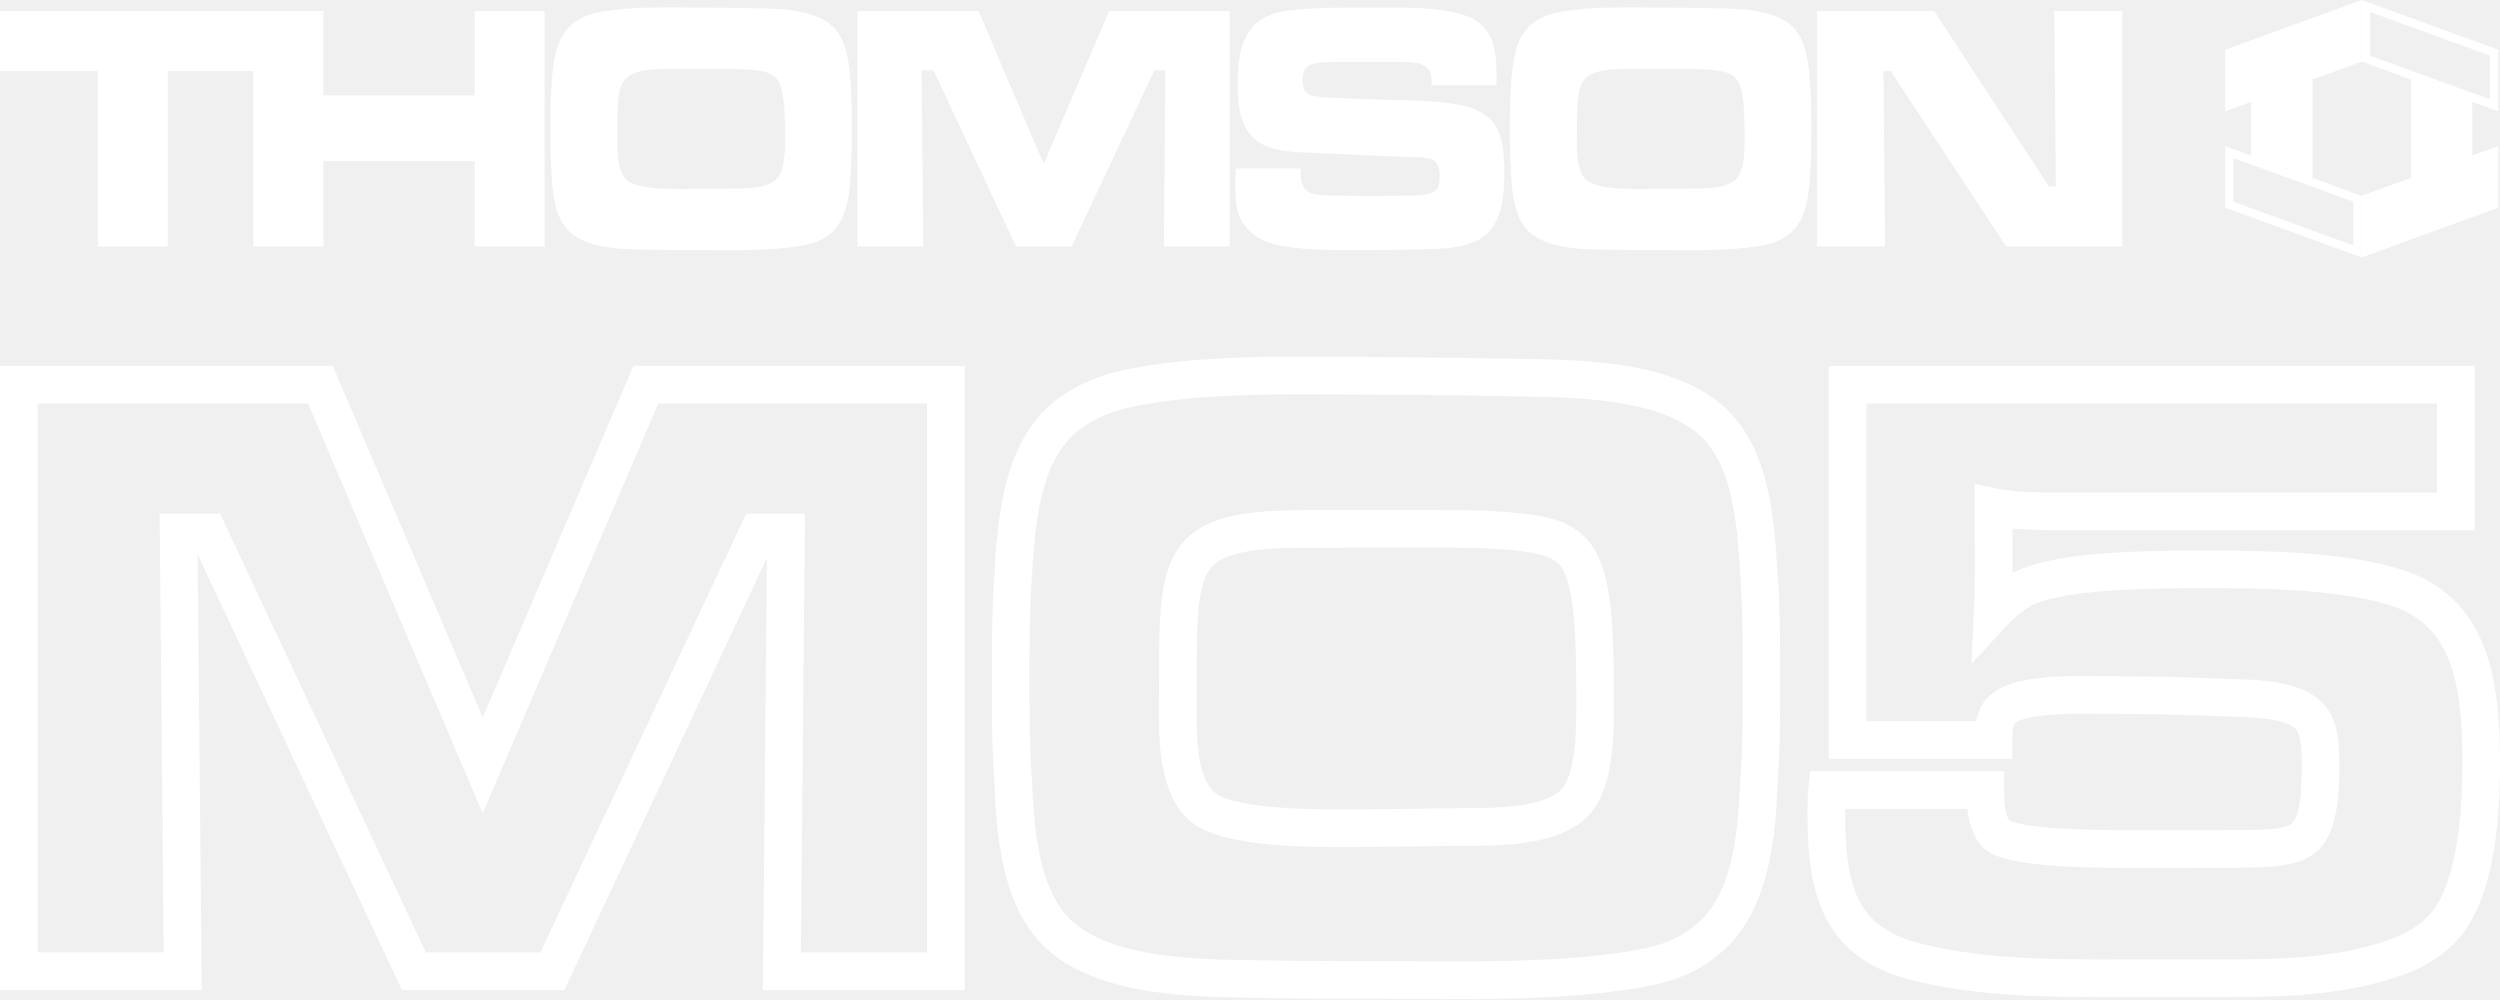
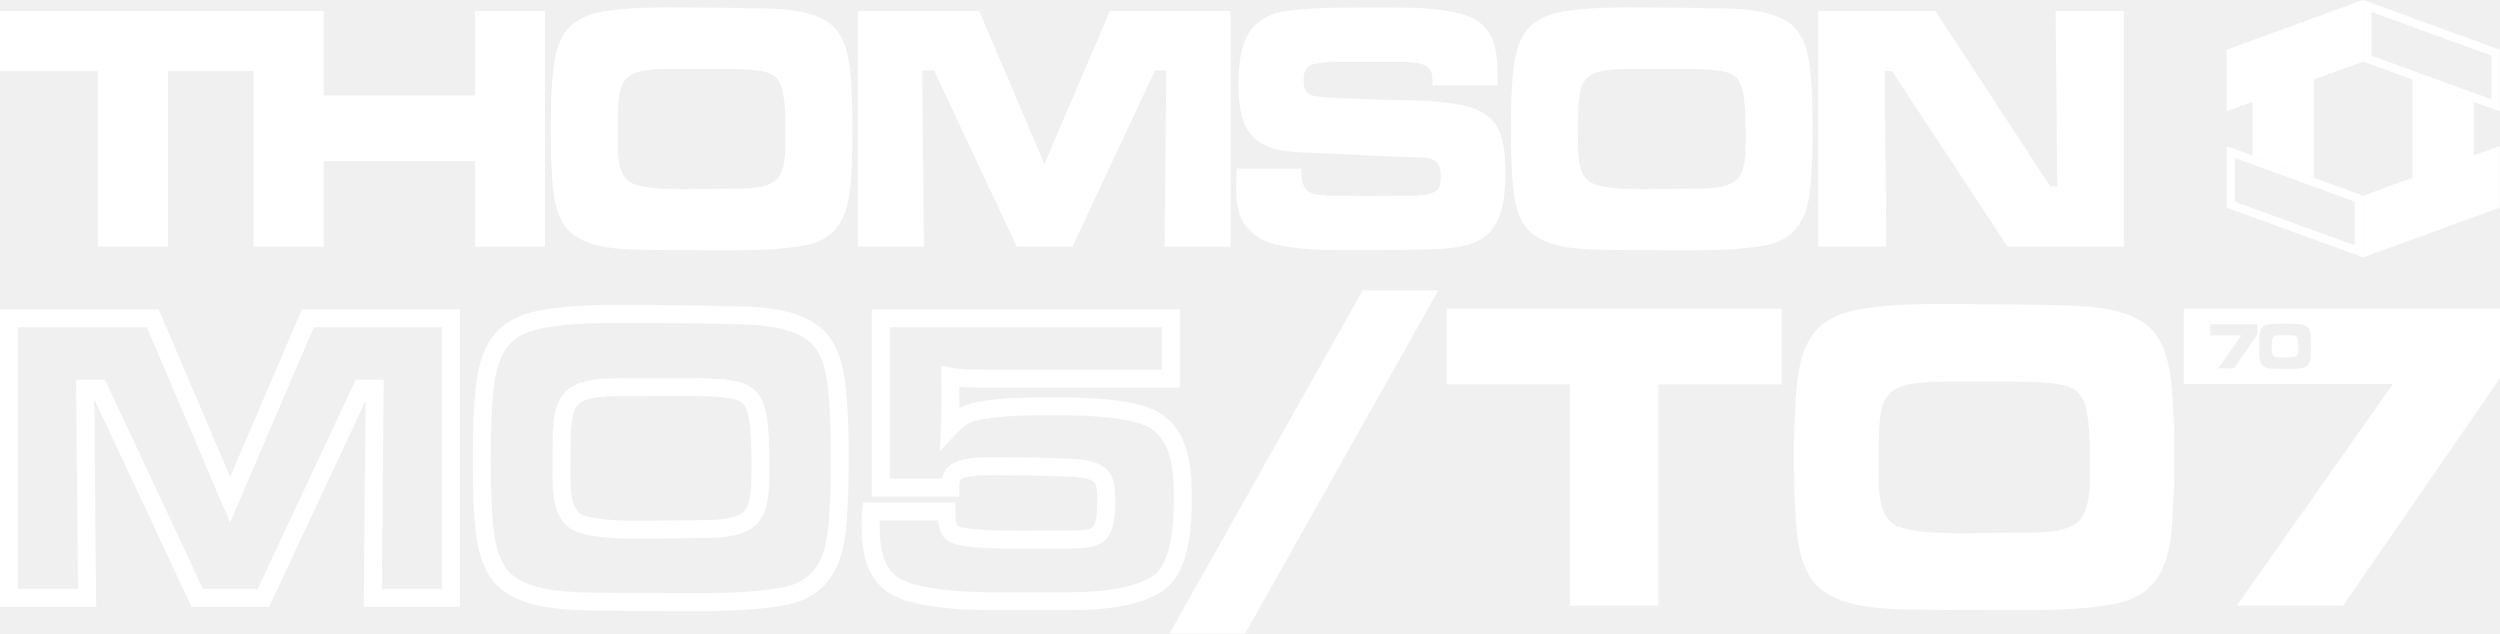
- <svg xmlns="http://www.w3.org/2000/svg" enable-background="new 0 0 3839 1534.1" viewBox="0 0 3839 1534.1">
-   <g fill="#fff">
+ <svg xmlns="http://www.w3.org/2000/svg" height="973.097" viewBox="0 0 3840 973.097" width="3840">
+   <g fill="#fff" transform="matrix(.476855 0 0 .476855 0 207.1702)">
    <path d="m1481.2 1520.3h-309.7l6.2-663.5-311.1 663.5h-249.4l-313.7-669 6.3 669h-309.8v-958.4h511.1l230.2 540 231.4-540h508.6v958.4zm-251.4-57.8h193.7v-842.8h-412.7l-269.6 629.2-268.2-629.2h-415.3v842.8h193.7l-6.3-673.7h92.9l315.9 673.7h176l315.9-673.7h90.3z" />
    <path d="m2240.5 1534.1c-18.9 0-37.8-.1-56.6-.2-18.6-.1-37.1-.2-55.5-.2-65.1 0-132.5 0-198.2-1.4l-8.5-.1c-89.7-1.3-225.1-3.3-304.7-67-80.9-62.6-86.6-188.9-90.1-264.3-3.8-52.9-3.8-107-3.8-159.3s0-106.4 3.8-160c4.8-79 12.2-198.9 89.6-263.2 35.3-28.4 78.9-46.3 133.5-54.9 100.2-17.2 209.8-16.3 315.8-15.5 89.4.7 170.4 1.2 257.9 2.9l12.5.2c94.5 1.4 223.9 3.3 303.5 67 77.7 61.8 84.8 178.1 90 263 3.9 54.2 3.9 108.3 3.9 160.6 0 52.2 0 106.1-3.8 159.7-3.3 74.2-9.1 197.9-89.9 263.7-42 35.4-89 46.6-133.4 53.4-87.3 13.6-177.4 15.6-266 15.6zm-242.1-928.6c-81.9 0-163.9 2.3-238.9 15.1-45.4 7.2-79.1 20.7-106.3 42.6-57.9 48.1-64.1 148.8-68.6 222.3-3.7 51.9-3.7 104.9-3.7 156.2s0 104.3 3.7 155.9c3 66.2 8.1 175.7 68.2 222.3 64.5 51.6 188.1 53.4 269.9 54.6l8.7.1c65.3 1.3 132.3 1.3 197.2 1.3 18.5 0 37.1.1 55.8.2 104.3.5 212.1 1 313.6-14.7 41.8-6.4 75.7-15.8 105.4-40.8 56.6-46.1 65.1-135.1 69.1-222.3v-.8c3.7-51.6 3.7-104.6 3.7-155.9s0-104.3-3.7-155.9c-4.8-79.4-10.8-176.7-68.5-222.5-64.2-51.4-187.1-53.2-268.4-54.4l-12.9-.2c-66.4-1.3-129.1-2.6-194.2-2.6-20.6 0-41.6-.2-63-.3-22.2 0-44.7-.2-67.1-.2zm60.1 695.3c-95.4 0-190.5-5.9-230.7-39.8-49.2-41.9-48.5-126-48.1-181.7l.1-14.6v-11.2c0-105.6-.1-169.3 30.3-212.2 34.3-48.5 98.8-58 198.7-58h183.2c52.5-.1 106.8-.3 160.6 7.1 43.5 6.7 91.1 19.5 110.6 88.1 15 51.2 15 135.8 15 186.3v11.4c.3 57.8.8 145.1-48.5 185.1-47.1 37.5-126.7 37.5-179.3 37.5-20 0-40.3.3-60.6.7-20.6.3-41.2.7-61.5.7-6.9 0-15.6.1-25.6.3-14.5.1-29.3.3-44.2.3zm-49.6-459.7c-92 0-134.5 9.4-151.6 33.6-19.7 27.9-19.7 87.9-19.7 178.8v11.2l-.1 15c-.4 44.9-.9 112.8 27.7 137.2 33.7 28.5 181.3 26.5 236.9 25.8 10.3-.1 19.2-.3 26.3-.3 20 0 40.3-.3 60.6-.7 20.6-.3 41.2-.7 61.5-.7 39.1 0 112 0 143.1-24.8 27.5-22.4 27.1-98.8 26.9-139.8v-11.8c0-44.3 0-126.8-12.7-170.1l-.1-.2c-9.4-33-24.8-41-63.4-46.9-49.3-6.8-101.6-6.6-152.1-6.5z" />
    <path d="m3229.1 1531.1c-97.9 0-198.3-1.9-295.8-26.6-145.5-37.3-157.7-151.8-157.7-256.2 0-12.6 0-24.4 1.4-38.1l2.7-25.9h297.8v28.9c0 10.5 0 34.5 7.7 46.5 9.8 5.5 49.6 16.3 210.6 15.1l129.2-.1c46.6 0 80.3 0 93.3-9.9 11.2-8.5 16.2-35.3 16.2-86.8 0-17.2 0-40.9-6.1-54-10.3-21.4-72.9-22.9-99.6-23.5-4.5-.1-8.7-.2-12.5-.3-57.4-2.7-115.4-4-172.6-4-6.7 0-13.9-.1-21.4-.1-36-.4-80.9-.8-110.9 7.3-19.4 5.2-21.4 5.7-21.4 32.9v28.9h-281.8v-603.3h991.8v252.2h-633c-25.2 0-51.1 0-76.7-2.4v7.2c.1 20.1.2 40.6.1 61.1 57.3-30.4 172.8-34.5 289.3-34.5h7.5c72.1 0 206.4 0 298 28.3 135.1 41.2 153.8 167.4 153.8 297.6 0 131.1-20.3 218.9-62.2 268.4l-.1.1c-32.2 37.9-75.3 54.5-113.2 65.7-88 25.6-177.2 25.6-263.6 25.5h-115.9-27.4c-9.1 0-18.3 0-27.5 0zm-395.7-289v6.2c0 113.4 17.7 175.4 114.2 200.2 99.5 25.2 205.9 25 308.9 24.8h130.7 12.8c82.3.1 167.3.1 247.3-23.2 29.6-8.8 63-21.3 85.5-47.7 22.1-26.2 48.5-87.6 48.5-231.1 0-128.4-18.9-213.7-113-242.4-83.4-25.7-212-25.7-281.1-25.7h-7.6c-58.6 0-214.5-.1-263.6 28.5-11.1 7-23.1 17.2-35 29.9l-53.6 57.5 3.7-78.5c1.9-39.8 1.6-81.2 1.4-121.3-.1-13.6-.2-27.2-.2-40.8v-35.2l34.5 6.9c31.2 6.2 66.2 6.2 100.1 6.2h575.3v-136.7h-876.2v487.7h168.6c5.4-28.2 21.4-48.9 61.9-59.8 37.6-10.1 86.9-9.6 126.4-9.2 7.3.1 14.2.1 20.8.1 58.1 0 117 1.4 175 4.1 3.2.1 7.2.2 11.4.3 46.6 1.1 124.7 2.9 150.5 56.5 11.7 25 11.7 56 11.7 78.7 0 148.5-48.3 154.4-167.3 154.4l-128.7.1c-186.5 1.4-235.7-12.2-254.6-34.6-13-16.4-18.4-36.2-20.6-55.9zm250.7 17" />
+   </g>
+   <g fill="#fff" transform="matrix(1.000938 0 0 1.000938 0 .000005)">
    <path d="m257.7 109.1v269.4h-107.6v-269.4h-150.1v-92.2h407.8v92.2z" />
    <path d="m728.7 378.5v-131.2h-232v131.2h-107.6v-361.6h107.6v129.6h232v-129.6h107.6v361.6z" />
    <path d="m1306.5 261.4c-1.5 33.6-4.5 75.4-31.8 97.6-14.2 11.9-30.3 16.3-48 19-49 7.6-100.6 6-150.1 6-26.3 0-53.1 0-79.3-.5-35.4-.5-88.9-.5-118.8-24.4-27.3-21.1-30.3-64.5-31.8-97.6-1.5-21.1-1.5-42.3-1.5-63.4s0-42.3 1.5-63.4c2-33.1 5.1-75.4 31.8-97.6 14.2-11.4 30.8-16.8 48-19.5 47.5-8.1 102.1-6 150.1-6 26.8 0 53.1.5 79.8 1.1 35.4.5 88.4.5 118.3 24.4 27.3 21.7 29.8 64.5 31.8 97.6 1.5 21.1 1.5 42.3 1.5 63.4 0 21 0 42.2-1.5 63.3zm-106.6-125.8c-5.6-19.5-17.2-24.4-34.9-27.1-23.8-3.3-48-2.7-71.8-2.7h-64.7c-81.9 0-80.4 17.3-80.4 101.4 0 20.6-2 55.3 15.2 69.9 19.2 16.3 90 13 113.2 13 16.2 0 32.8-.5 49-.5 18.7 0 49 0 64.7-12.5 16.7-13.6 15.2-49.9 15.2-69.9 0-19.5 0-52.6-5.5-71.6z" />
    <path d="m1787.2 378.5 2.5-270.5h-17.2l-126.8 270.5h-85.4l-126.9-270.5h-18.2l2.5 270.5h-101.1v-361.6h186l100.1 234.7 100.6-234.7h185v361.6z" />
    <path d="m2287.1 355.2c-24.3 28.2-77.3 27.1-110.2 27.6-26.3 1.1-52.6 1.1-78.8 1.1-44 0-97 1.6-140-8.7-16.2-3.8-30.3-10.8-41.9-23.3-17.2-17.9-19.2-41.2-19.2-65.6 0-9.2.5-18.4 1-27.6h99.1c0 8.1 0 15.7 2.5 23.3 1.5 4.9 3.5 8.1 7.6 11.4 9.6 8.1 38.4 7 49.5 7 14.7 0 28.8.5 43.5.5 18.2 0 35.9-.5 54.1-.5 12.6 0 44.5 1.6 53.1-11.4 3.5-6 3.5-14.1 3.5-20.6 0-27.6-20.2-26.6-40.9-27.1-54.1-1.6-108.1-4.9-162.2-7-29.3-1.1-66.7-2.2-87.9-27.6-17.7-21.1-19.2-51.5-19.2-78.6 0-64.5 15.7-105.2 80.4-112.2 43.5-4.9 88.4-4.3 132.4-4.3 42.4 0 87.4-1.1 128.9 9.8 46 12.5 55.6 45 55.6 92.2v17.3h-99.6v-5.4c0-10.3-1-17.9-9.6-23.9-9.6-7-32.3-6.5-43.5-6.5h-87.4c-10.6 0-40.4-.5-49.5 6.5-6.6 4.9-8.1 13.6-8.1 21.7 0 6.5 1.5 15.2 6.6 19.5 3.5 3.3 8.6 4.3 13.1 4.9 11.6 2.2 23.8 2.2 35.4 2.7 22.7 1.1 45.5 2.2 68.2 2.7 38.9 1.1 94.5.5 132.4 11.4 12.1 3.8 22.7 9.2 32.3 18.4 20.7 19.5 21.7 56.9 21.7 84-.1 30.3-2.7 65-22.9 88.3z" />
    <path d="m2779.9 261.4c-1.5 33.6-4.5 75.4-31.8 97.6-14.2 11.9-30.3 16.3-48 19-49 7.6-100.6 6-150.1 6-26.3 0-53.1 0-79.3-.5-35.4-.5-88.9-.5-118.8-24.4-27.3-21.1-30.3-64.5-31.8-97.6-1.5-21.1-1.5-42.3-1.5-63.4s0-42.3 1.5-63.4c2-33.1 5.1-75.4 31.8-97.6 14.2-11.4 30.8-16.8 48-19.5 47.5-8.1 102.1-6 150.1-6 26.8 0 53.1.5 79.8 1.1 35.4.5 88.4.5 118.3 24.4 27.3 21.7 29.8 64.5 31.8 97.6 1.5 21.1 1.5 42.3 1.5 63.4.1 21 .1 42.2-1.5 63.3zm-106.6-125.8c-5.6-19.5-17.2-24.4-34.9-27.1-23.8-3.3-48-2.7-71.8-2.7h-64.6c-81.9 0-80.4 17.3-80.4 101.4 0 20.6-2 55.3 15.2 69.9 19.2 16.3 90 13 113.2 13 16.2 0 32.8-.5 49-.5 18.7 0 49 0 64.7-12.5 16.7-13.6 15.2-49.9 15.2-69.9 0-19.5 0-52.6-5.6-71.6z" />
    <path d="m3080.7 378.5-177.4-269.4h-11.1l2.5 269.4h-104.6v-361.6h179.9l176.4 269.4h10.6l-2.5-269.4h104.6v361.6z" />
-     <path d="m3796.4 293.4h-94.2v-171.3l94.2 34.3z" />
-     <path d="m3551 273.2-94.2-34.3v-136.9h94.2z" />
-     <path d="m3626.6 300.7v94.6l209.8-76.4v-94.6z" />
-     <path d="m3429.7 242.7 184.1 67v67.2l-184.1-67zm-12.9-18.4v94.6l209.8 76.4v-94.6z" />
-     <path d="m3416.8 76.4v94.5l209.8-76.3v-94.6z" />
-     <path d="m3639.5 18.4 184.1 67v67.2l-184.1-67zm-12.9-18.4v94.6l209.8 76.4v-94.6z" />
+   </g>
+   <g fill="none">
+     <path d="m1423.5 1462.5v-842.8h-412.8l-269.5 629.2-268.2-629.2h-415.3v842.8h193.7l-6.2-673.7h92.8l315.9 673.7h176l315.9-673.7h90.3l-6.3 673.7z" transform="matrix(.476855 0 0 .476855 0 207.1702)" />
+     <g stroke-width=".477">
+       <path d="m1241.635 523.516c-30.614-24.51-89.22-25.369-127.988-25.941l-6.151-.095c-31.663-.62-61.562-1.24-92.605-1.24-9.823 0-19.837-.095-30.042-.143-10.586-.095-21.268-.143-31.997-.143-39.054 0-78.157 1.097-113.921 7.201-21.649 3.433-37.719 9.871-50.69 20.314-27.61 22.937-30.566 70.956-32.712 106.005-1.764 24.749-1.764 50.022-1.764 74.485s0 49.736 1.764 74.342c1.431 31.568 3.863 83.783 32.522 106.005 30.757 24.606 89.696 25.464 128.703 26.036l4.149.048c31.139.62 63.088.62 94.036.62 8.822 0 17.691.048 26.608.095 49.736.238 101.141.477 149.542-7.01 19.933-3.052 36.098-7.534 50.261-19.456 26.99-21.983 31.043-64.423 32.951-106.005v-.381c1.764-24.606 1.764-49.879 1.764-74.342 0-24.463 0-49.736-1.764-74.342-2.289-37.815-5.15-84.213-32.664-106.053zm-82.973 285.112c-22.46 17.882-60.417 17.882-85.5 17.882-9.537 0-19.217.143-28.897.334-9.823.143-19.646.334-29.327.334-3.29 0-7.439.048-12.207.143-7.01.095-14.067.143-21.172.143-45.492 0-90.841-2.813-110.01-18.979-23.461-19.98-23.127-60.084-22.937-86.645l.048-6.962v-5.341c0-50.356-.048-80.732 14.449-101.189 16.356-23.127 47.113-27.658 94.751-27.658h87.36c25.035-.048 50.928-.143 76.583 3.386 20.743 3.195 43.441 9.299 52.74 42.011 7.153 24.415 7.153 64.757 7.153 88.838v5.436c.238 27.562.429 69.192-23.032 88.266z" />
+       <path d="m1405.578 897.942c47.447 12.017 98.184 11.921 147.3 11.826h62.325 6.104c39.245.048 79.778.048 117.926-11.063 14.115-4.196 30.042-10.157 40.771-22.746 10.539-12.494 23.127-41.773 23.127-110.201 0-61.228-9.012-101.904-53.885-115.59-39.77-12.255-101.093-12.255-134.044-12.255h-3.624c-27.944 0-102.285-.048-125.699 13.59-5.293 3.338-11.015 8.202-16.69 14.258l-25.559 27.419 1.764-37.433c.906-18.979.763-38.721.668-57.843-.048-6.485-.095-12.97-.095-19.456v-16.785l16.451 3.29c14.878 2.957 31.568 2.957 47.733 2.957h274.335v-65.234h-417.821v232.562h80.398c2.575-13.447 10.205-23.318 29.517-28.516 17.93-4.816 41.439-4.578 60.275-4.387 3.481.048 6.771.048 9.919.048 27.705 0 55.792.668 83.45 1.955 1.526.048 3.433.095 5.436.143 22.221.525 59.464 1.383 71.767 26.942 5.579 11.921 5.579 26.704 5.579 37.528 0 70.813-23.032 73.626-79.778 73.626l-61.371.048c-88.933.668-112.395-5.818-121.407-16.499-6.199-7.82-8.774-17.262-9.823-26.656h-89.553v2.957c.048 54.075 8.488 83.688 54.505 95.514z" />
+     </g>
+   </g>
+   <g fill="#fff">
+     <path d="m2547.233 590.393v339.88h-135.784v-339.88h-189.305v-116.229h514.435v116.229z" stroke-width=".421" />
+     <path d="m3337.702 782.564c-1.896 42.395-5.731 95.032-40.162 123.099-17.869 15.045-38.266 20.523-60.559 23.937-61.823 9.566-126.849 7.501-189.305 7.501-33.166 0-66.922 0-100.089-.674-44.629-.674-112.184-.674-149.817-30.764-34.431-26.676-38.266-81.377-40.162-123.099-1.896-26.676-1.896-53.353-1.896-80.029 0-26.676 0-53.353 1.896-80.029 2.529-41.721 6.364-95.032 40.162-123.099 17.869-14.371 38.898-21.198 60.559-24.611 59.927-10.241 128.746-7.544 189.305-7.544 33.798 0 66.922.674 100.721 1.391 44.629.674 111.552.674 149.143 30.764 34.431 27.351 37.591 81.377 40.162 123.099 1.896 26.676 1.896 53.353 1.896 80.029.042 26.676.042 53.353-1.854 80.029zm-134.519-158.667c-6.996-24.611-21.661-30.764-43.997-34.178-29.963-4.088-60.559-3.414-90.522-3.414h-81.588c-103.249 0-101.353 21.872-101.353 127.861 0 26.002-2.529 69.746 19.133 88.205 24.232 20.523 113.448 16.393 142.779 16.393 20.397 0 41.426-.674 61.823-.674 23.6 0 61.823 0 81.588-15.719 21.029-17.11 19.133-62.919 19.133-88.205 0-24.611 0-66.332-6.996-90.27z" stroke-width=".421" />
+     <path d="m3354.307 474.164v115.555h321.252l-239.707 340.555h163.178l240.971-349.447v-106.662zm155.549 23.01c4.636 0 9.398.211 14.033.295 16.225.421 25.623 2.234 25.623 22.42v24.232c-.042 11.294-2.697 19.342-14.16 21.365-7.586 1.306-17.826 1.223-25.496 1.223-4.762 0-9.399-.085-14.119-.211-10.451-.211-22.588-.632-24.863-14.16-1.054-6.321-.76-13.948-.76-20.354 0-4.088.002-8.05.086-12.096.084-5.689.464-12.221 4.383-16.604 2.571-2.866 6.151-4.257 9.775-4.889 7.586-1.306 17.744-1.223 25.498-1.223zm-114.84.842h72.275v15.846l-35.863 52.047h-24.275l35.652-50.697h-47.789zm111.848 16.857c-3.877 0-8.176-.084-11.969.801-1.138.295-2.276.717-3.119 1.729-2.571 2.866-2.359 10.916-2.359 14.582 0 3.371-.211 11.294 1.98 14.033.969 1.222 2.107 1.727 3.498 2.148 4.088 1.011 10.83 1.012 15.086.928l8.346-.211c2.36-.084 5.604-.085 7.795-1.223 4.762-2.234 4.088-11.209 4.088-15.676 0-4.467.674-13.529-4.088-15.889-2.191-1.011-5.393-1.139-7.795-1.139-3.793 0-7.586-.084-11.463-.084z" stroke-width=".421" />
+     <path d="m2344.166 511.647h116.17v605.032h-116.17z" stroke-linecap="round" stroke-linejoin="round" stroke-miterlimit="0" stroke-width="3.389" transform="matrix(1 0 -.4905375 .8714201 0 0)" />
+     <g transform="translate(-44.7903 -10.06564)">
+       <path d="m3844.396 303.466h-94.2v-171.3l94.2 34.3z" />
+       <path d="m3598.996 283.266-94.2-34.3v-136.9h94.2z" />
+       <path d="m3674.596 310.766v94.6l209.8-76.4v-94.6z" />
+       <path d="m3477.696 252.766 184.1 67v67.2l-184.1-67zm-12.9-18.4v94.6l209.8 76.4v-94.6z" />
+       <path d="m3464.796 86.466v94.5l209.8-76.3v-94.6z" />
+       <path d="m3687.496 28.466 184.1 67v67.2l-184.1-67zm-12.9-18.4v94.6l209.8 76.4v-94.6z" />
+     </g>
  </g>
</svg>
